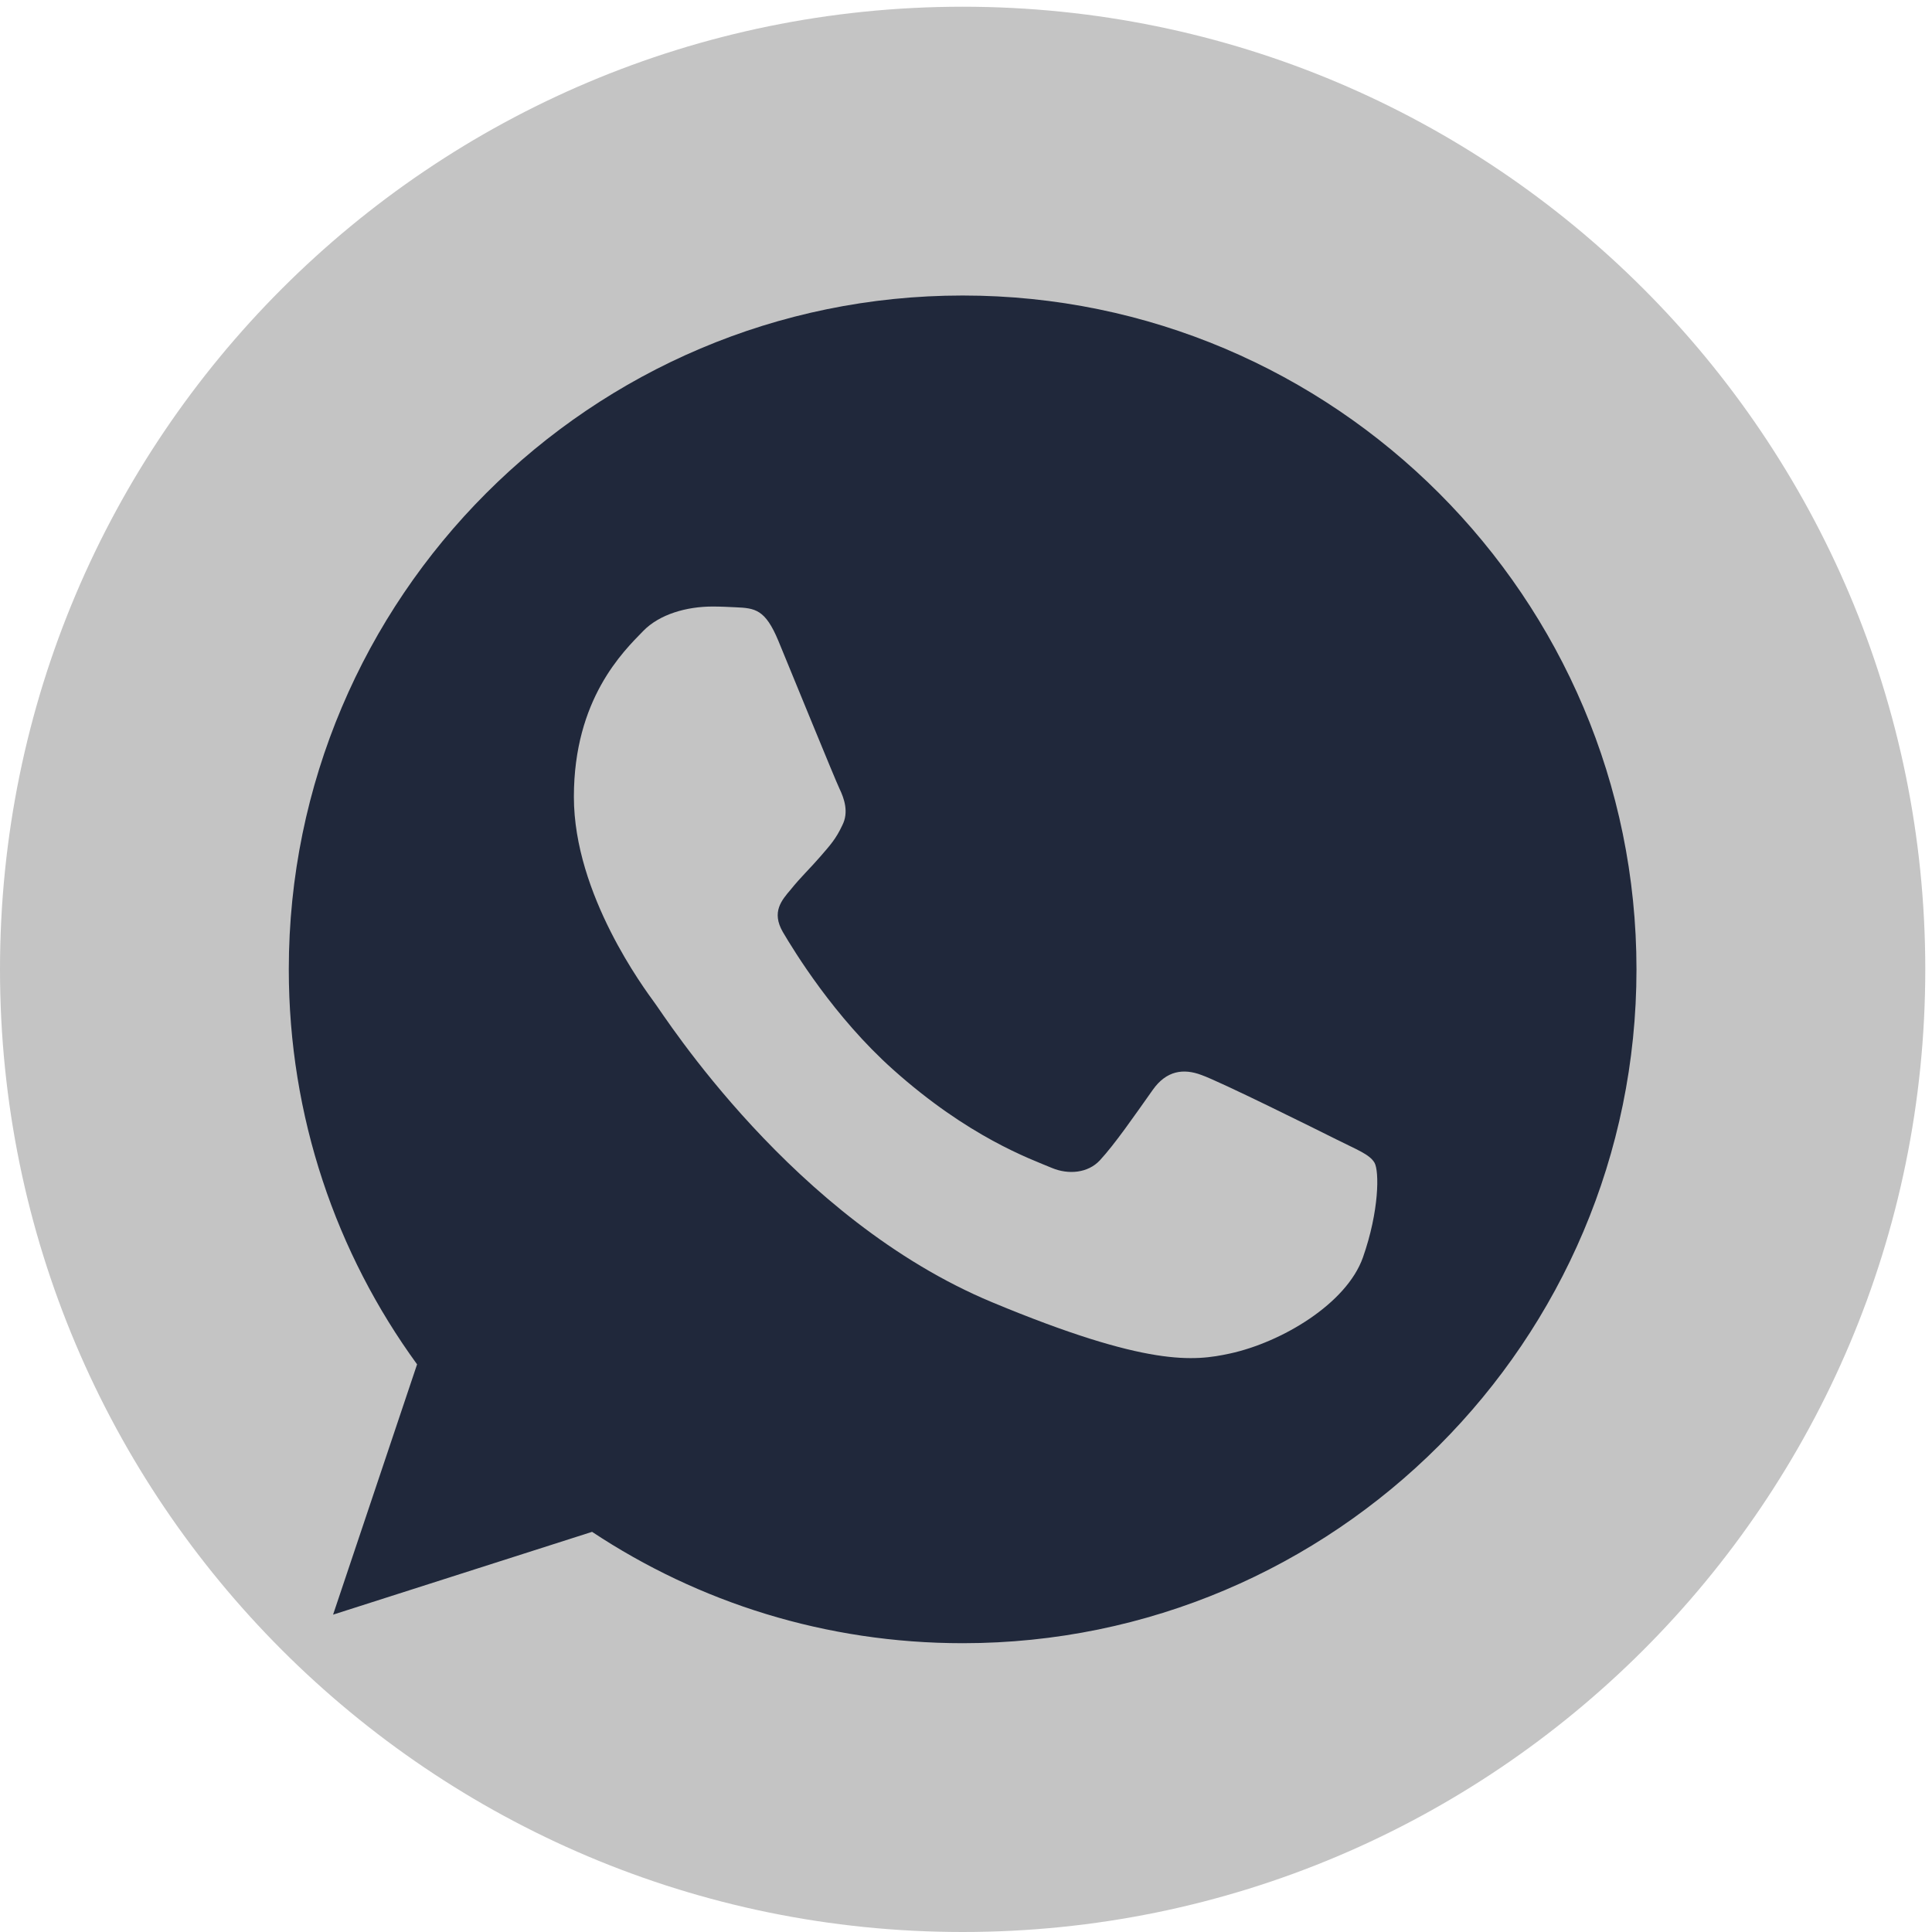
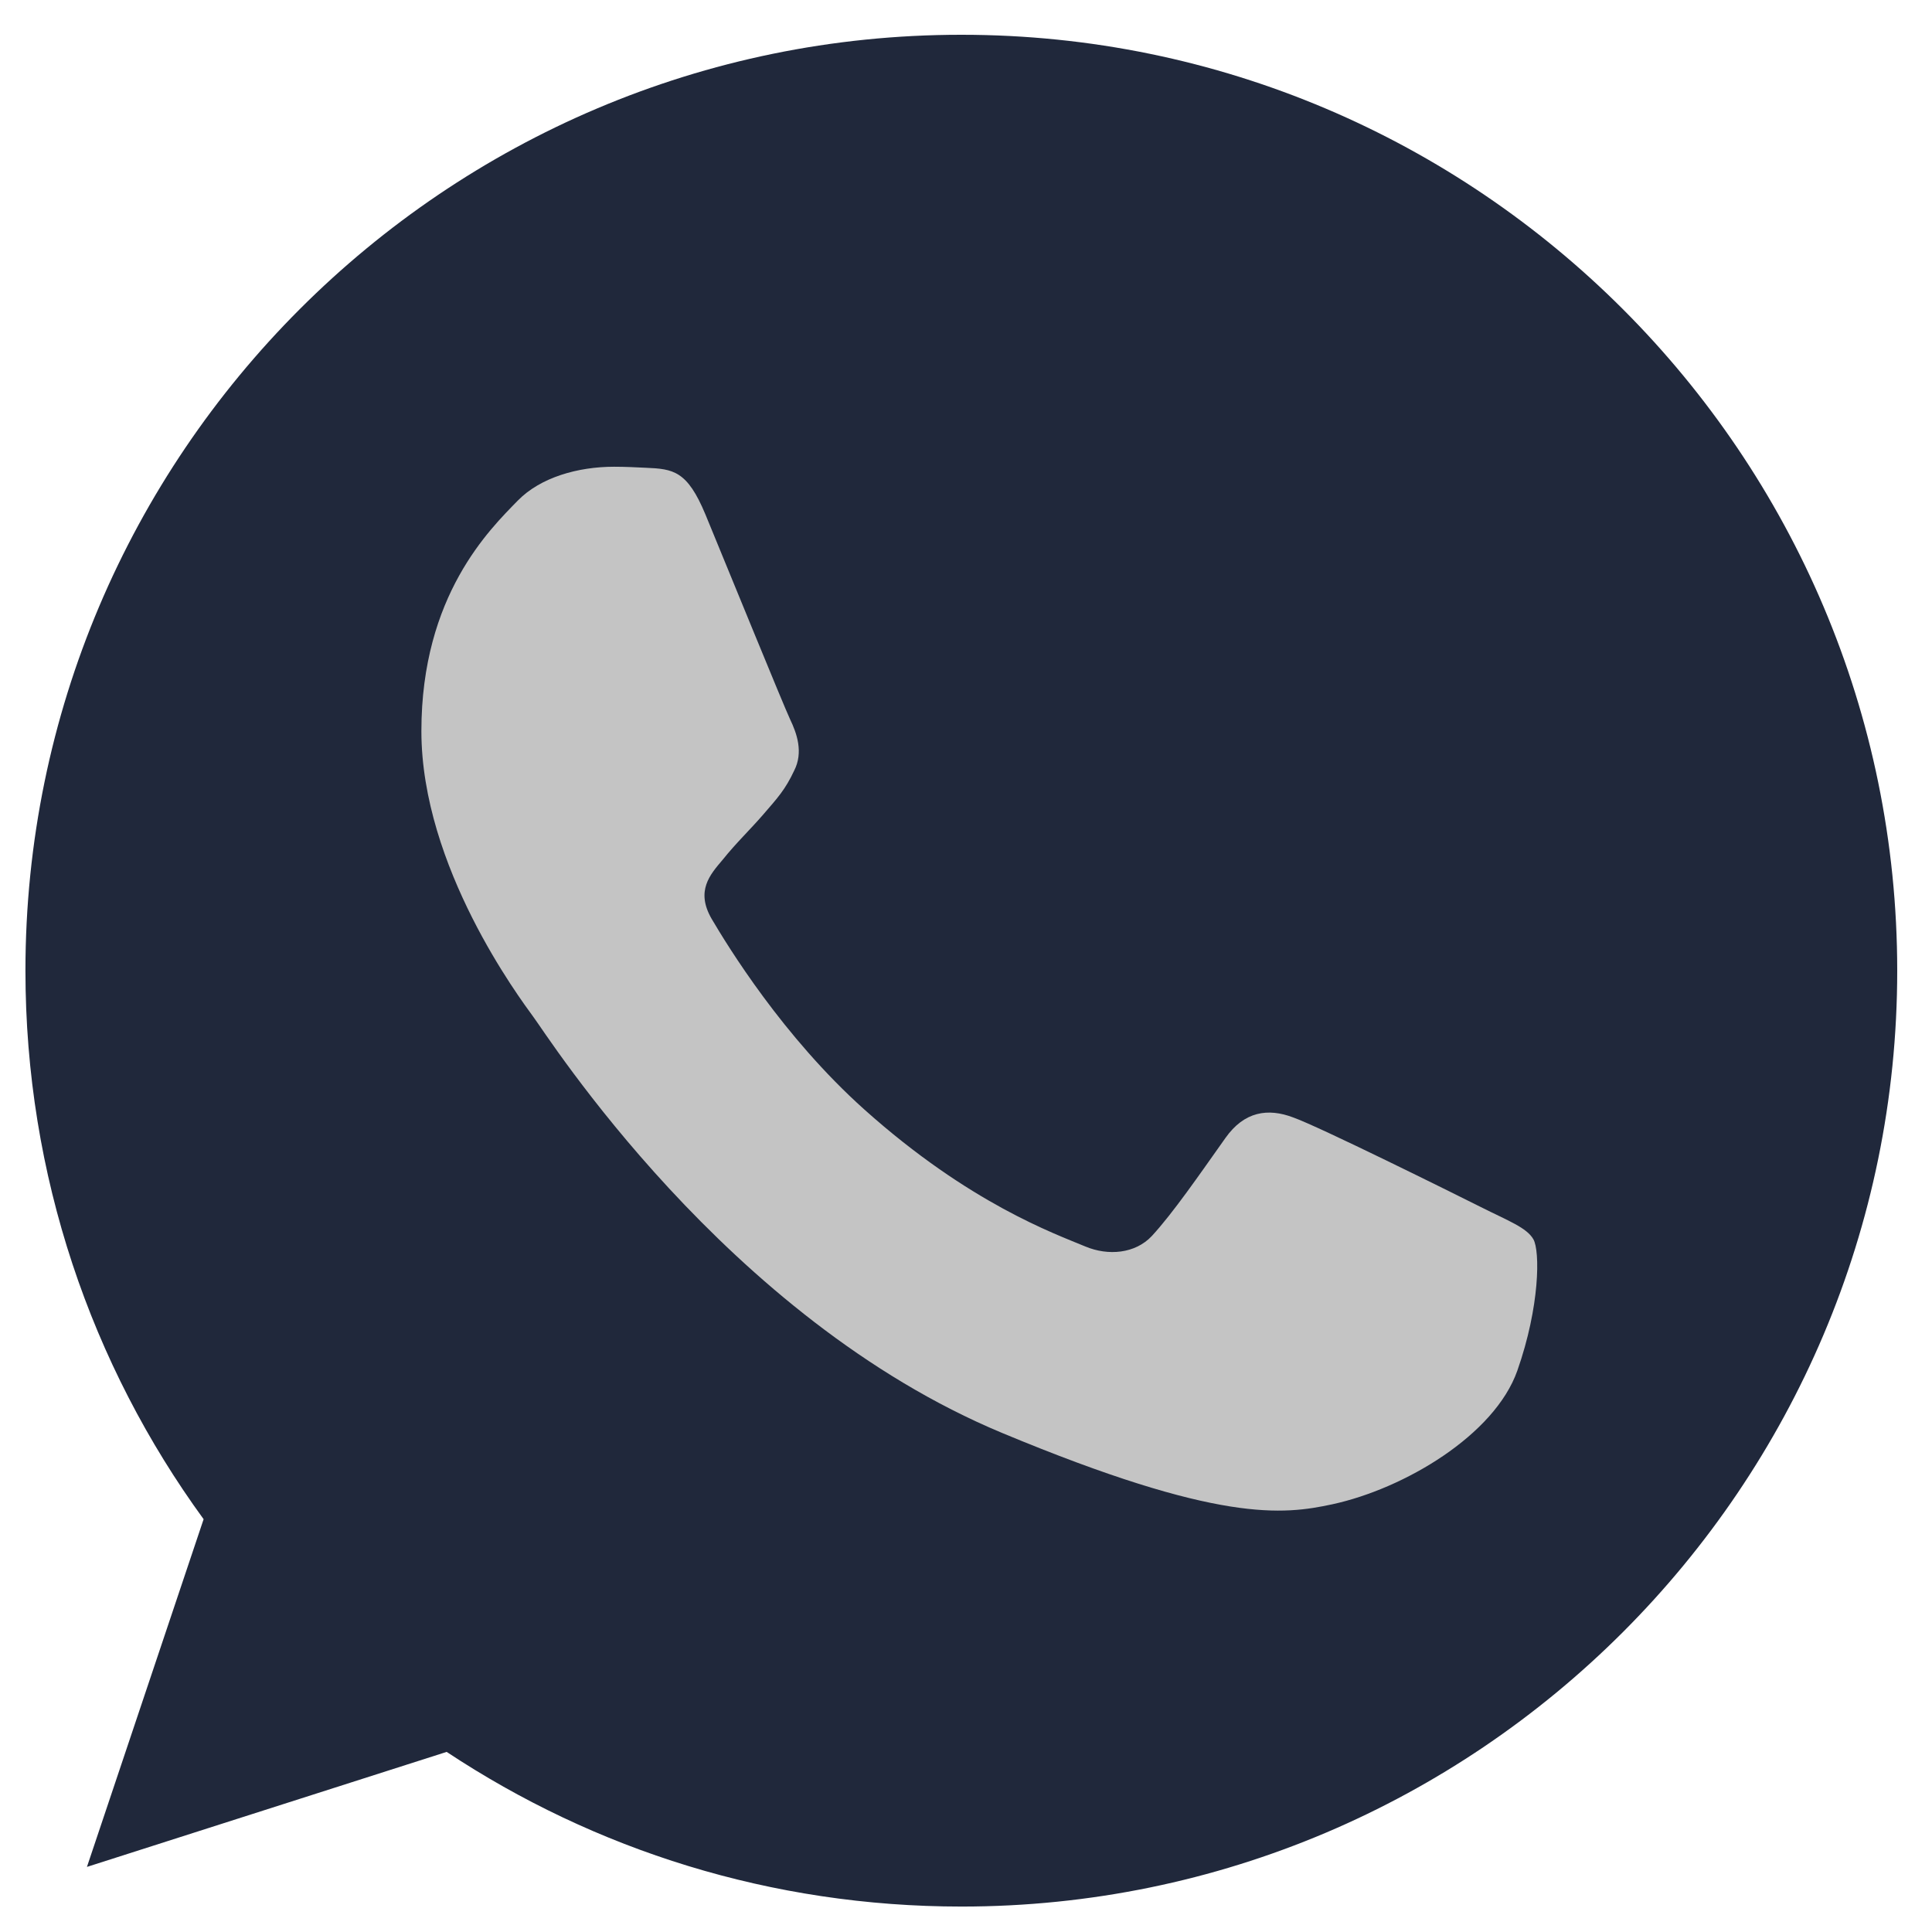
- <svg xmlns="http://www.w3.org/2000/svg" width="50" height="50" viewBox="0 0 50 50" fill="none">
-   <circle cx="24.913" cy="25.087" r="24.913" fill="#C4C4C4" />
-   <path d="M24.917 7.648H24.908C15.293 7.648 7.474 15.469 7.474 25.087C7.474 28.902 8.703 32.438 10.794 35.309L8.62 41.787L15.323 39.644C18.081 41.471 21.37 42.526 24.917 42.526C34.533 42.526 42.352 34.702 42.352 25.087C42.352 15.472 34.533 7.648 24.917 7.648Z" fill="#20283B" />
-   <path d="M35.273 32.541C34.849 33.742 33.168 34.739 31.827 35.03C30.91 35.227 29.712 35.383 25.678 33.703C20.518 31.555 17.195 26.286 16.936 25.945C16.689 25.603 14.852 23.155 14.852 20.623C14.852 18.091 16.131 16.859 16.647 16.329C17.07 15.895 17.77 15.697 18.442 15.697C18.659 15.697 18.855 15.708 19.03 15.716C19.546 15.738 19.805 15.769 20.145 16.587C20.569 17.613 21.6 20.145 21.723 20.405C21.848 20.665 21.973 21.018 21.798 21.36C21.633 21.713 21.488 21.869 21.229 22.169C20.97 22.469 20.724 22.698 20.465 23.02C20.228 23.3 19.961 23.6 20.259 24.119C20.558 24.626 21.589 26.317 23.108 27.676C25.068 29.429 26.657 29.989 27.225 30.227C27.648 30.404 28.153 30.362 28.463 30.031C28.856 29.605 29.341 28.9 29.834 28.205C30.186 27.706 30.629 27.645 31.094 27.821C31.568 27.987 34.077 29.233 34.592 29.491C35.108 29.751 35.448 29.874 35.573 30.093C35.696 30.311 35.696 31.337 35.273 32.541Z" fill="#C4C4C4" />
+ <svg xmlns="http://www.w3.org/2000/svg" width="36" height="36" viewBox="0 0 36 36" fill="none">
+   <path d="M17.917 0.648H17.908C8.293 0.648 0.474 8.469 0.474 18.087C0.474 21.902 1.703 25.438 3.794 28.308L1.62 34.787L8.323 32.644C11.081 34.471 14.37 35.526 17.917 35.526C27.533 35.526 35.352 27.702 35.352 18.087C35.352 8.471 27.533 0.648 17.917 0.648Z" fill="#20283B" />
+   <path d="M28.273 25.541C27.849 26.742 26.168 27.739 24.827 28.03C23.91 28.227 22.712 28.383 18.678 26.703C13.518 24.555 10.195 19.286 9.936 18.945C9.688 18.603 7.852 16.155 7.852 13.623C7.852 11.091 9.131 9.859 9.647 9.329C10.07 8.895 10.77 8.697 11.442 8.697C11.659 8.697 11.855 8.708 12.03 8.716C12.546 8.738 12.805 8.769 13.145 9.587C13.569 10.613 14.6 13.145 14.723 13.405C14.848 13.665 14.973 14.018 14.798 14.36C14.633 14.713 14.488 14.869 14.229 15.169C13.97 15.469 13.724 15.698 13.466 16.02C13.228 16.3 12.961 16.6 13.259 17.119C13.558 17.626 14.589 19.317 16.108 20.676C18.068 22.429 19.657 22.989 20.225 23.227C20.648 23.404 21.153 23.362 21.463 23.031C21.856 22.605 22.341 21.9 22.834 21.205C23.186 20.706 23.629 20.645 24.094 20.821C24.568 20.987 27.077 22.233 27.592 22.491C28.108 22.751 28.448 22.874 28.573 23.093C28.696 23.311 28.696 24.337 28.273 25.541Z" fill="#C4C4C4" />
</svg>
